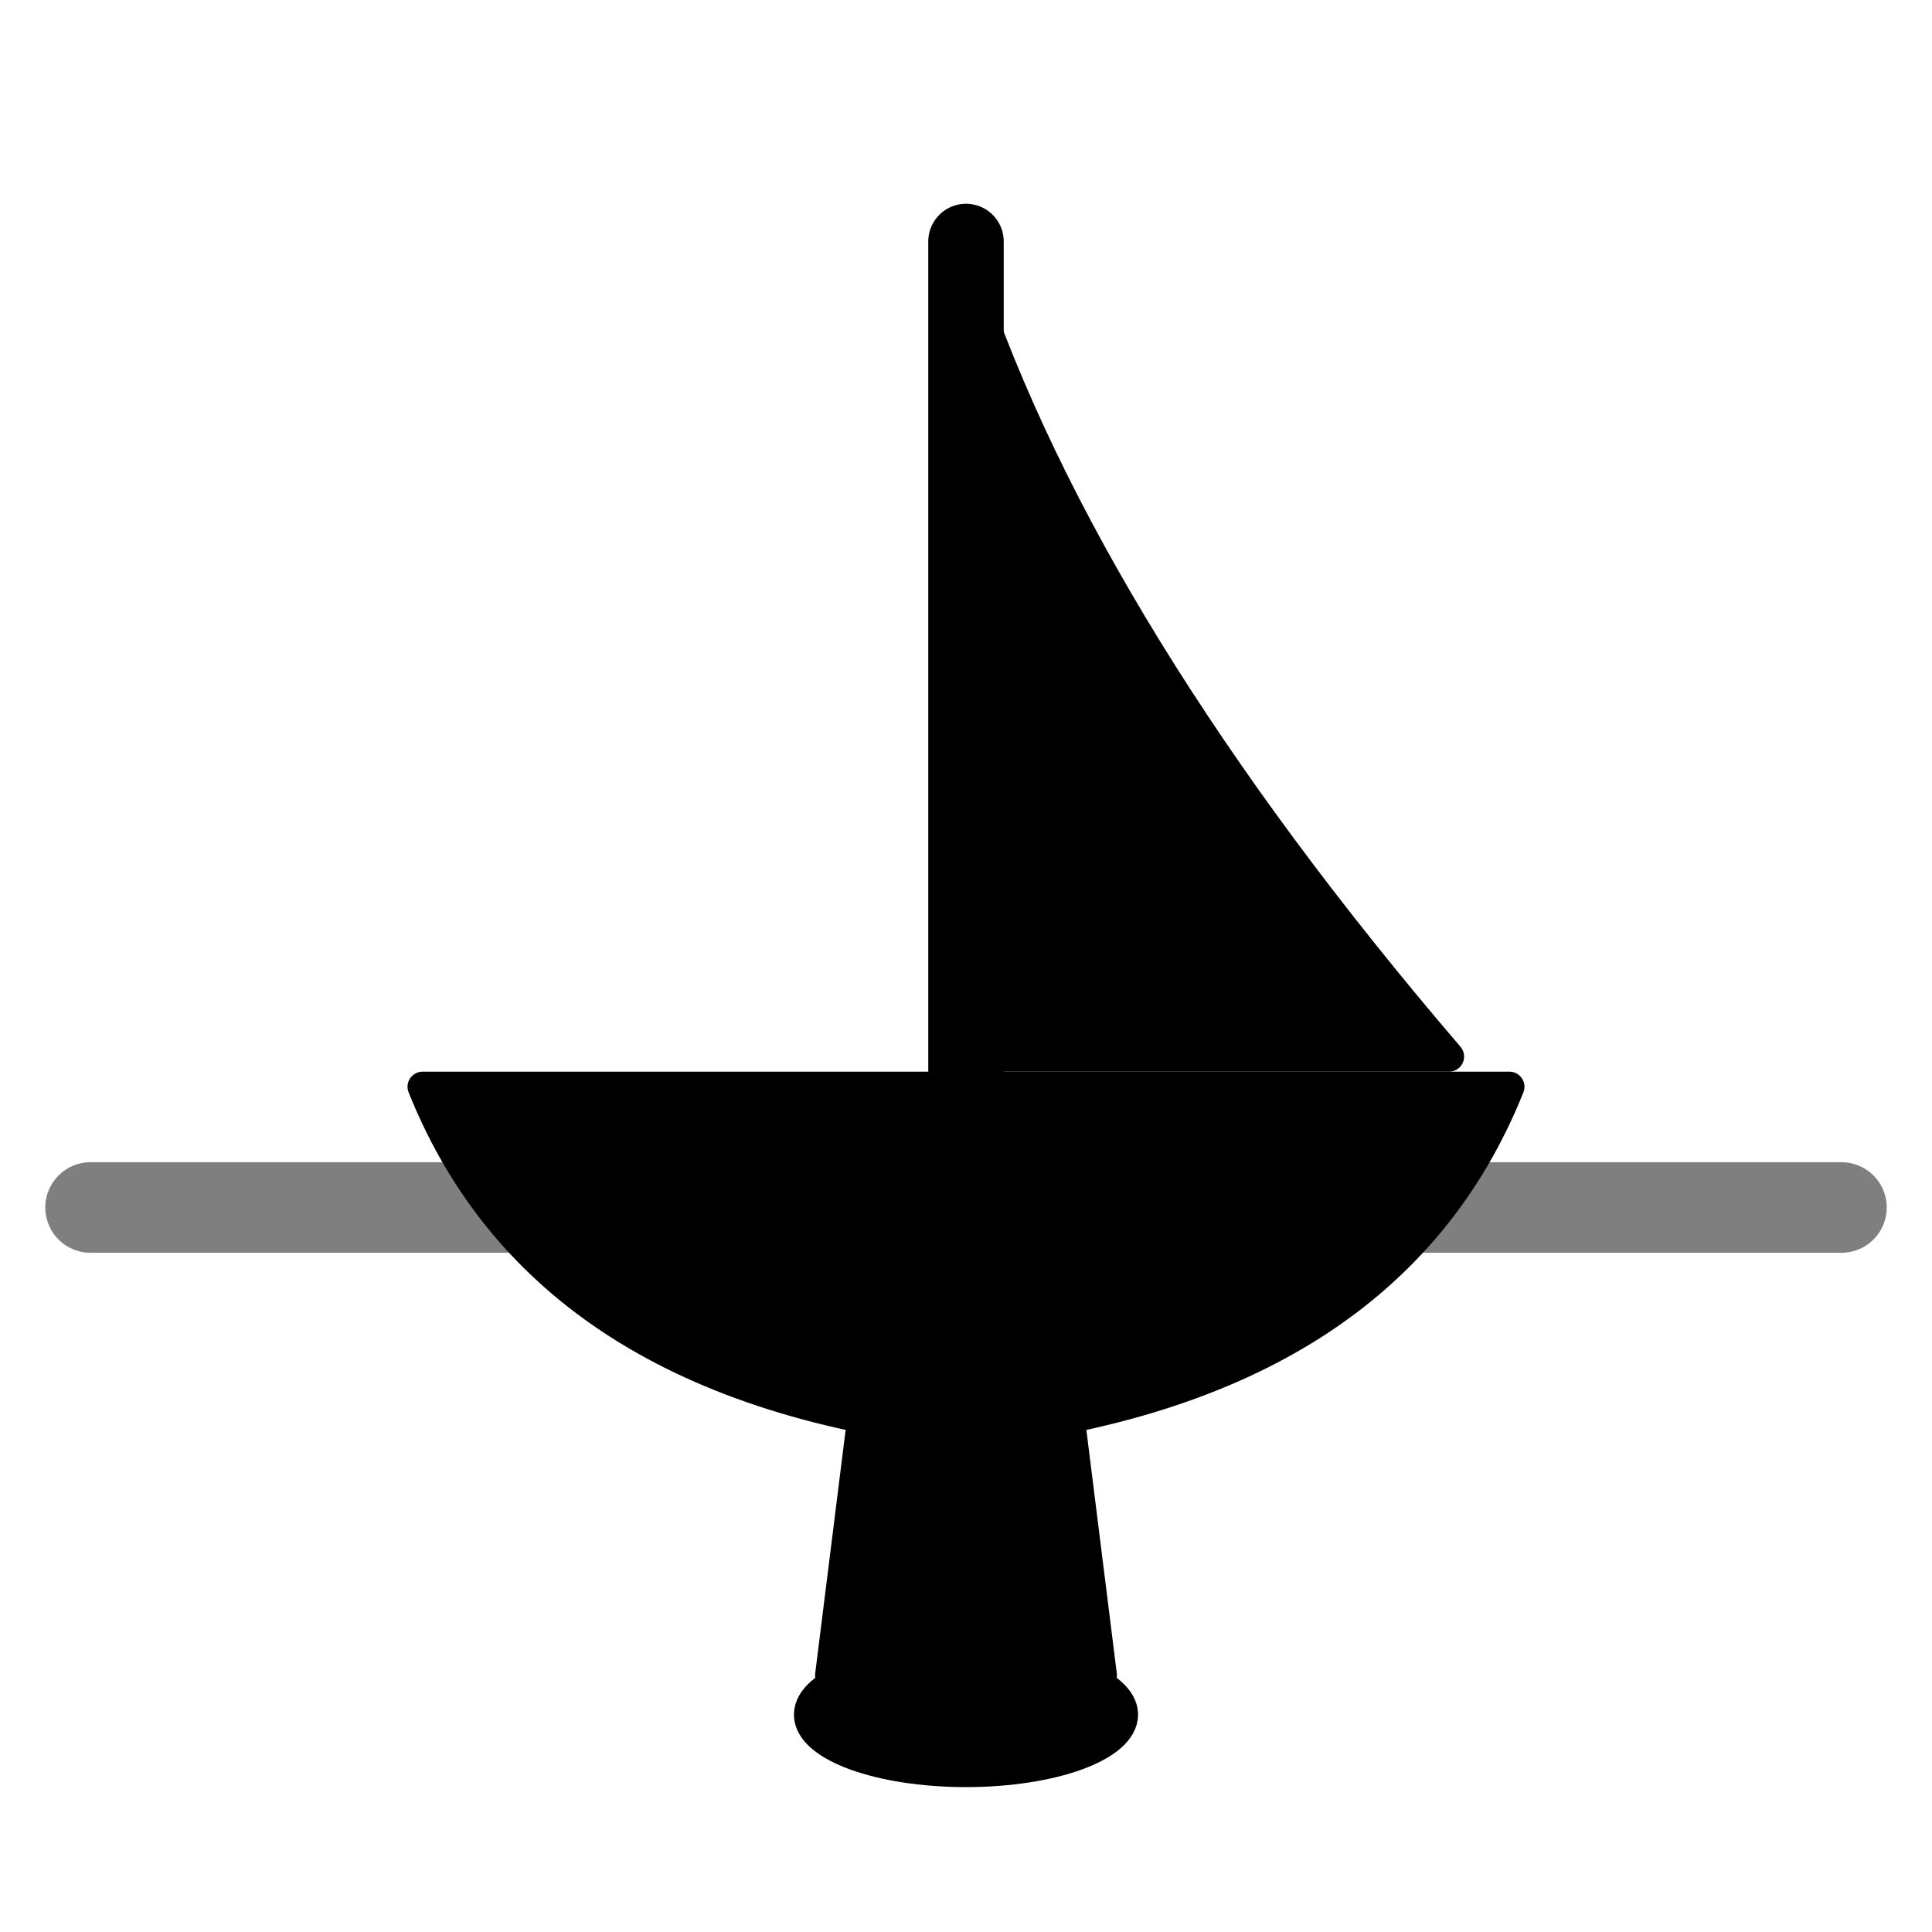
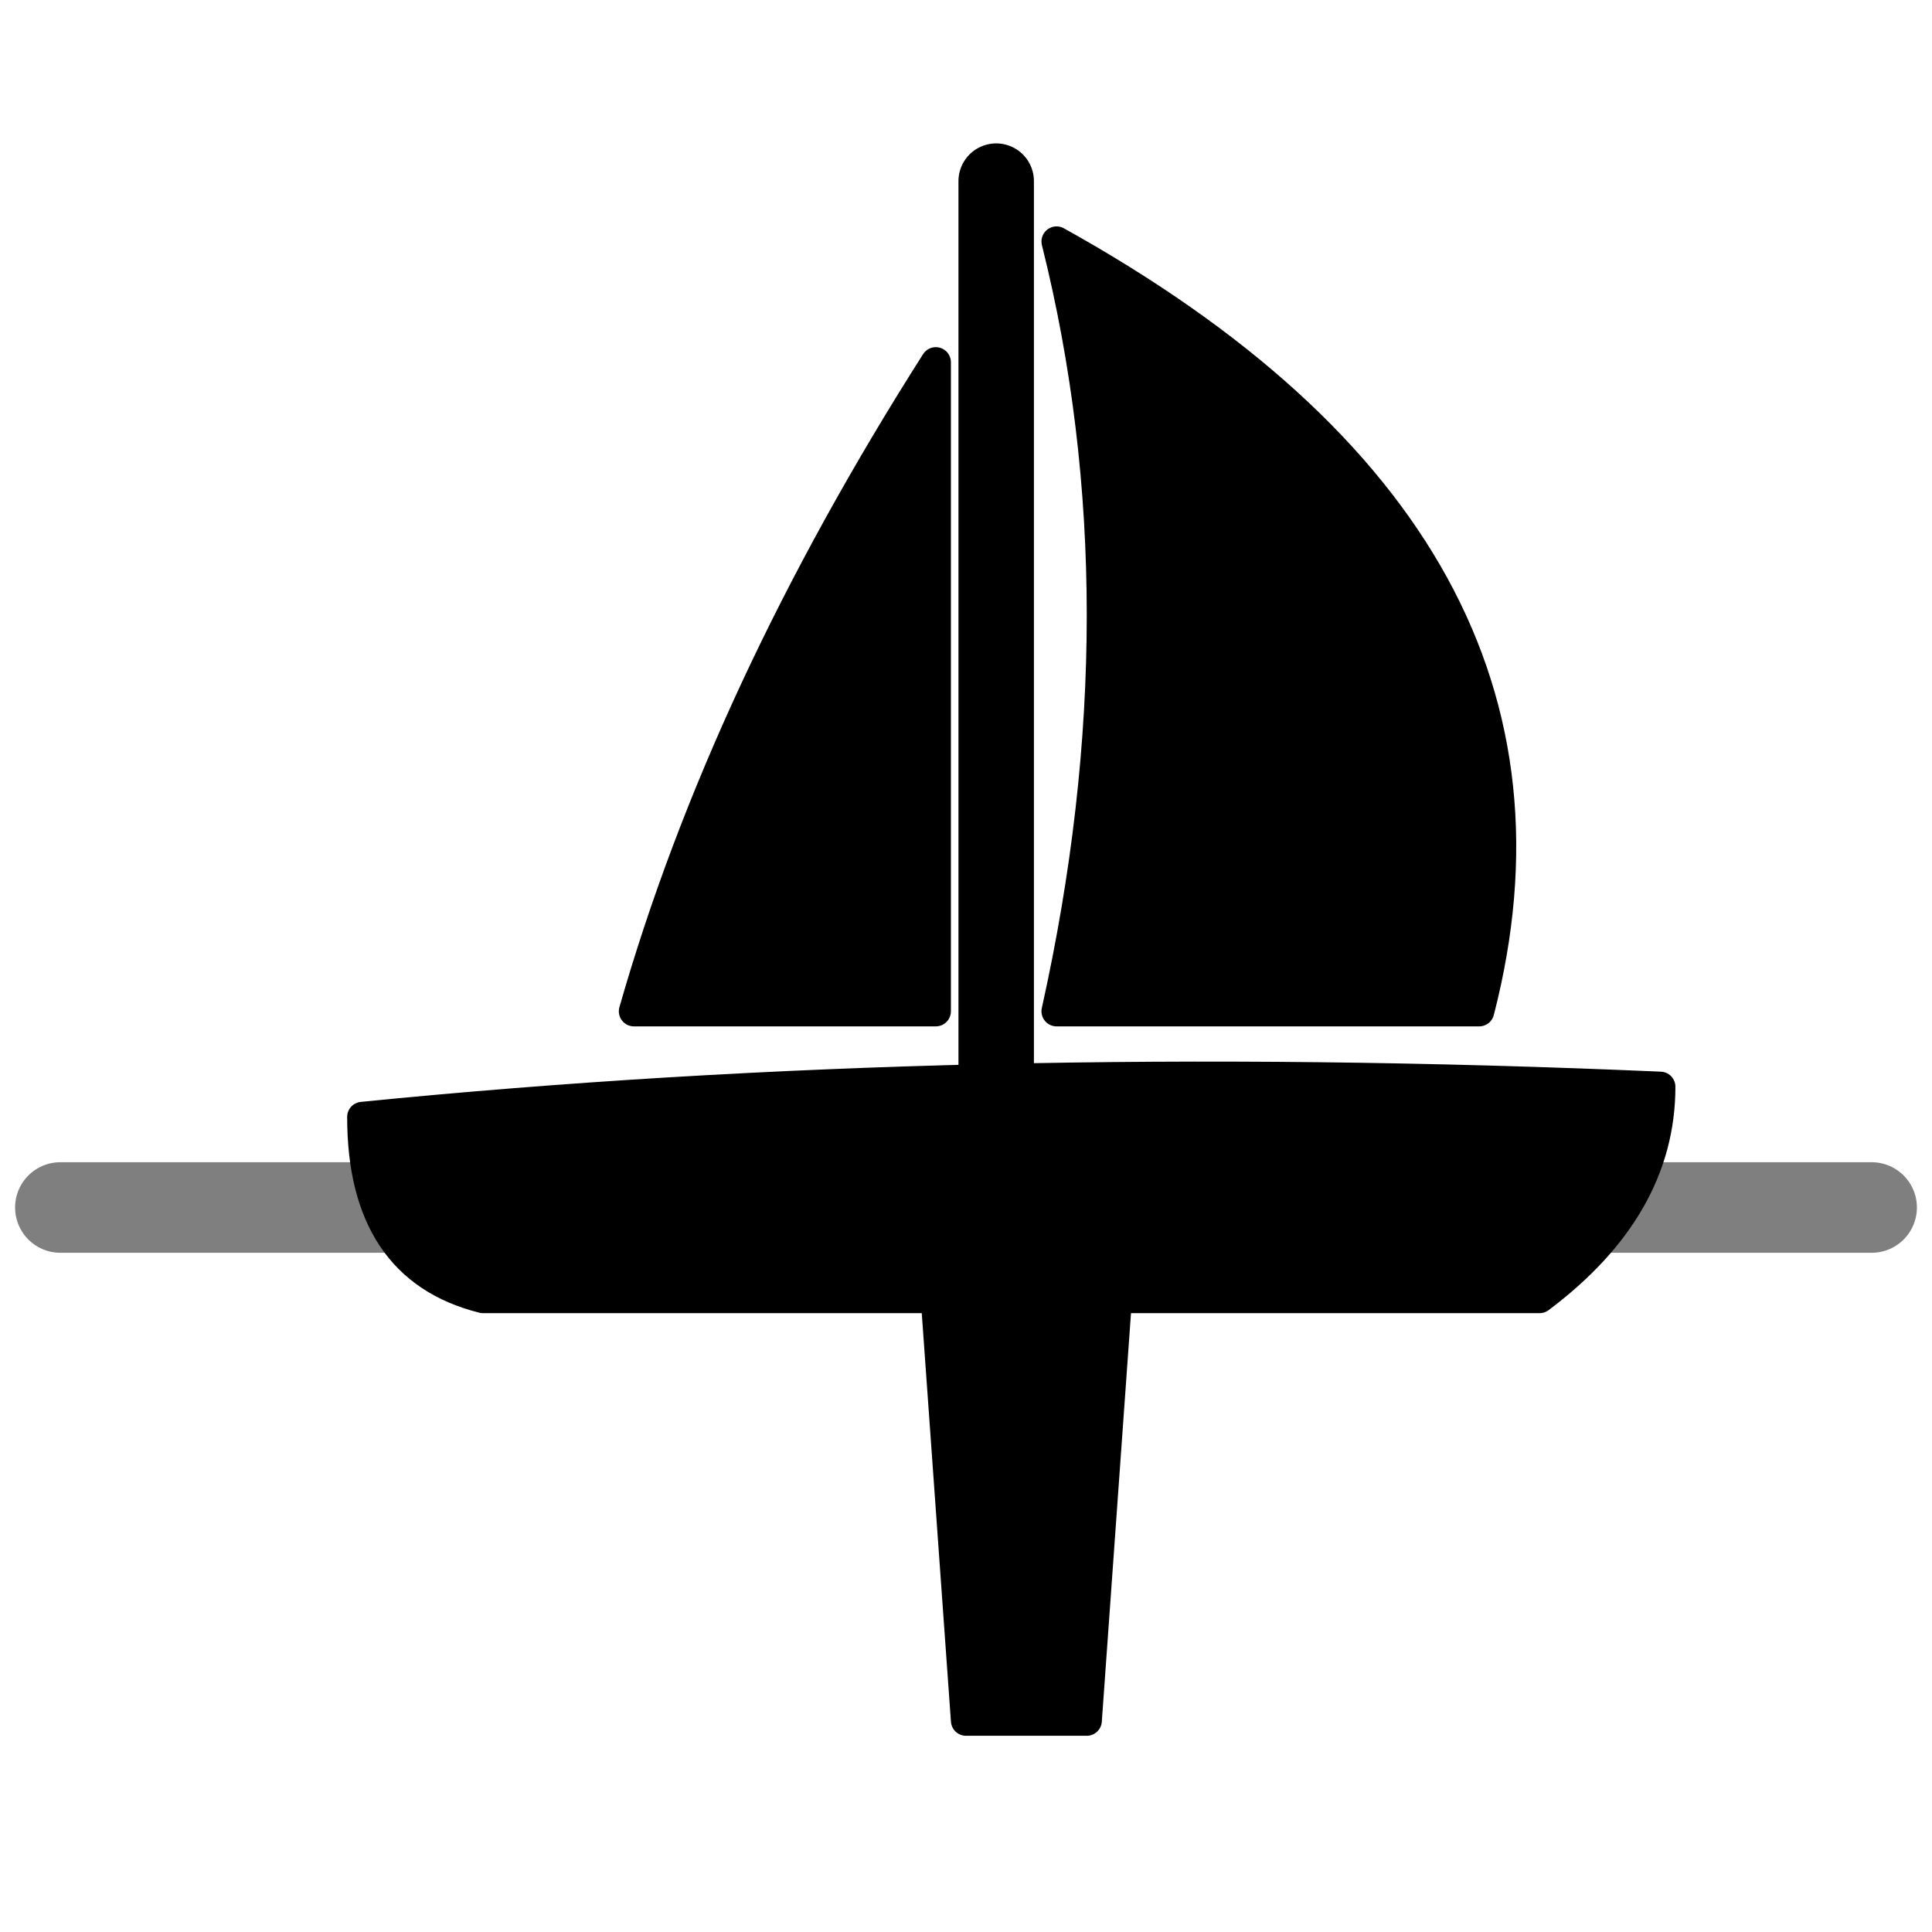
<svg xmlns="http://www.w3.org/2000/svg" viewBox="0 0 64 64" role="img" aria-label="Keel">
  <g fill="currentColor" stroke="currentColor" stroke-linecap="round" stroke-linejoin="round">
-     <line x1="3" y1="40" x2="61" y2="40" stroke-width="3" fill="none" opacity="0.5" />
-     <path d="M14 36 L50 36 Q46 46 32 47.5 Q18 46 14 36 Z" />
-     <line x1="32" y1="8" x2="32" y2="37" stroke-width="2.5" fill="none" />
-     <path d="M32 9 Q36 21 48 35 L32 35 Z" />
-     <path d="M28.5 47.5 L27.5 55.5 L36.5 55.5 L35.5 47.5 Z" />
-     <ellipse cx="32" cy="56.8" rx="5.2" ry="1.9" />
+     <line x1="2" y1="40" x2="62" y2="40" stroke-width="3" fill="none" opacity="0.5" />
+     <path d="M31 43 L32 57 L36 57 L37 43 Z" />
+     <path d="M12 37 Q32 35 55 36 Q55 40 51 43 L16 43 Q12 42 12 37 Z" />
+     <line x1="33" y1="6" x2="33" y2="38" stroke-width="2.5" fill="none" />
+     <path d="M35 8 Q53 18 49 33.5 L35 33.5 Q38 20 35 8 Z" />
+     <path d="M31 12 Q24 23 21 33.5 L31 33.5 Z" />
  </g>
</svg>
